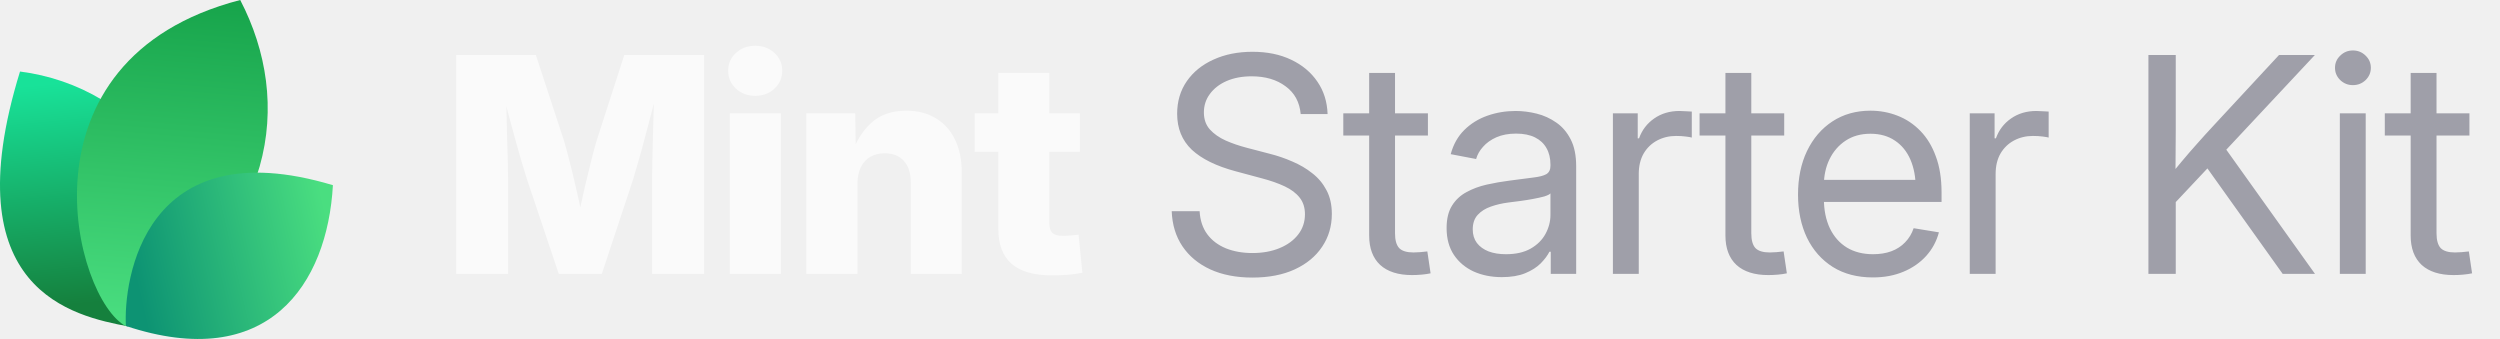
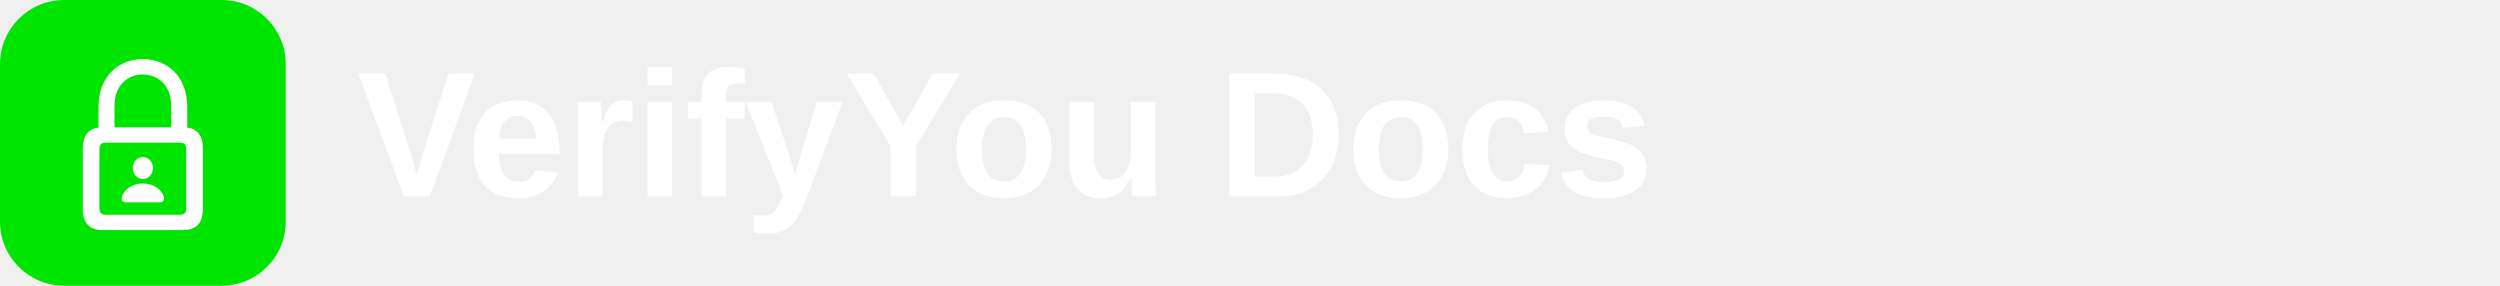
- <svg xmlns="http://www.w3.org/2000/svg" width="177" height="24" viewBox="0 0 177 24" fill="none">
-   <path d="M9.061 23.108C5.268 22.377 -3.391 20.627 1.417 5.064C9.634 6.099 16.973 14.064 9.061 23.108Z" fill="url(#paint0_linear_17557_2145)" />
-   <path d="M8.919 23.094C5.276 21.222 0.784 4.209 17.007 0C20.757 7.193 19.621 16.545 8.919 23.094Z" fill="url(#paint1_linear_17557_2145)" />
-   <path d="M8.914 23.079C8.735 19.882 10.159 9.085 23.57 13.111C23.181 20.123 18.984 26.418 8.914 23.079Z" fill="url(#paint2_linear_17557_2145)" />
-   <path d="M32.301 19.392V3.894H37.938L39.925 9.948C40.036 10.315 40.164 10.787 40.31 11.362C40.462 11.938 40.611 12.552 40.757 13.204C40.91 13.855 41.048 14.483 41.173 15.086C41.305 15.682 41.412 16.192 41.495 16.615H40.695C40.771 16.192 40.871 15.682 40.996 15.086C41.128 14.49 41.267 13.866 41.412 13.214C41.565 12.562 41.714 11.948 41.86 11.373C42.005 10.79 42.133 10.315 42.244 9.948L44.2 3.894H49.848V19.392H46.166V12.704C46.166 12.357 46.173 11.917 46.187 11.383C46.2 10.849 46.214 10.27 46.228 9.646C46.249 9.022 46.266 8.391 46.28 7.753C46.301 7.115 46.311 6.519 46.311 5.964H46.623C46.485 6.561 46.332 7.181 46.166 7.826C45.999 8.471 45.833 9.102 45.666 9.719C45.507 10.336 45.351 10.901 45.198 11.414C45.053 11.928 44.928 12.357 44.824 12.704L42.608 19.392H39.561L37.314 12.704C37.203 12.357 37.072 11.928 36.919 11.414C36.773 10.901 36.614 10.34 36.441 9.729C36.274 9.112 36.104 8.481 35.931 7.836C35.764 7.192 35.608 6.567 35.463 5.964H35.827C35.834 6.512 35.844 7.105 35.858 7.743C35.872 8.374 35.886 9.005 35.9 9.636C35.92 10.26 35.938 10.839 35.952 11.373C35.965 11.907 35.972 12.351 35.972 12.704V19.392H32.301ZM51.668 19.392V8.024H55.288V19.392H51.668ZM53.468 6.786C52.927 6.786 52.473 6.616 52.105 6.276C51.738 5.93 51.554 5.507 51.554 5.007C51.554 4.508 51.738 4.088 52.105 3.749C52.473 3.409 52.927 3.239 53.468 3.239C54.009 3.239 54.463 3.409 54.83 3.749C55.198 4.082 55.382 4.501 55.382 5.007C55.382 5.507 55.198 5.93 54.83 6.276C54.463 6.616 54.009 6.786 53.468 6.786ZM60.708 13.027V19.392H57.088V8.024H60.551L60.593 10.967H60.281C60.593 10.024 61.061 9.268 61.685 8.7C62.309 8.124 63.138 7.836 64.171 7.836C64.975 7.836 65.672 8.017 66.262 8.377C66.851 8.731 67.302 9.234 67.614 9.885C67.933 10.537 68.092 11.307 68.092 12.194V19.392H64.483V12.912C64.483 12.26 64.32 11.754 63.994 11.394C63.675 11.033 63.221 10.853 62.632 10.853C62.25 10.853 61.914 10.936 61.623 11.102C61.332 11.269 61.106 11.515 60.947 11.841C60.787 12.16 60.708 12.555 60.708 13.027ZM76.456 8.024V10.749H69.008V8.024H76.456ZM70.683 5.163H74.292V15.783C74.292 16.102 74.361 16.334 74.5 16.48C74.646 16.625 74.899 16.698 75.259 16.698C75.405 16.698 75.596 16.688 75.831 16.667C76.074 16.646 76.251 16.629 76.362 16.615L76.632 19.309C76.313 19.378 75.963 19.427 75.582 19.455C75.207 19.482 74.836 19.496 74.469 19.496C73.2 19.496 72.25 19.222 71.619 18.674C70.995 18.127 70.683 17.308 70.683 16.22V5.163Z" fill="#FAFAFA" />
-   <path d="M88.667 19.652C87.523 19.652 86.528 19.458 85.682 19.07C84.843 18.681 84.188 18.137 83.716 17.437C83.245 16.736 82.992 15.908 82.957 14.951H84.933C84.968 15.596 85.148 16.14 85.474 16.584C85.8 17.021 86.24 17.354 86.795 17.582C87.35 17.804 87.974 17.915 88.667 17.915C89.388 17.915 90.026 17.801 90.581 17.572C91.143 17.343 91.583 17.024 91.902 16.615C92.228 16.199 92.391 15.717 92.391 15.169C92.391 14.698 92.266 14.306 92.017 13.994C91.767 13.675 91.413 13.408 90.956 13.193C90.498 12.978 89.954 12.787 89.323 12.621L87.502 12.132C86.123 11.765 85.082 11.255 84.382 10.603C83.689 9.944 83.342 9.095 83.342 8.055C83.342 7.174 83.571 6.404 84.028 5.746C84.486 5.087 85.117 4.577 85.921 4.217C86.726 3.849 87.645 3.666 88.678 3.666C89.718 3.666 90.63 3.853 91.413 4.227C92.204 4.602 92.824 5.122 93.275 5.787C93.726 6.446 93.965 7.209 93.993 8.076H92.089C92.013 7.23 91.656 6.574 91.018 6.11C90.387 5.638 89.586 5.403 88.615 5.403C87.95 5.403 87.36 5.513 86.847 5.735C86.341 5.957 85.946 6.262 85.661 6.651C85.377 7.032 85.235 7.469 85.235 7.961C85.235 8.447 85.377 8.849 85.661 9.168C85.946 9.48 86.317 9.74 86.774 9.948C87.232 10.149 87.724 10.319 88.251 10.457L89.884 10.884C90.439 11.023 90.977 11.206 91.496 11.435C92.023 11.657 92.495 11.934 92.911 12.267C93.334 12.593 93.67 12.995 93.92 13.474C94.17 13.945 94.294 14.504 94.294 15.149C94.294 16.015 94.066 16.788 93.608 17.468C93.157 18.148 92.512 18.681 91.673 19.07C90.834 19.458 89.832 19.652 88.667 19.652ZM101.097 8.024V9.594H95.106V8.024H101.097ZM96.937 5.163H98.767V16.521C98.767 17 98.865 17.347 99.059 17.562C99.26 17.77 99.6 17.874 100.078 17.874C100.21 17.874 100.366 17.867 100.546 17.853C100.733 17.832 100.903 17.815 101.056 17.801L101.285 19.351C101.097 19.392 100.886 19.423 100.65 19.444C100.414 19.465 100.189 19.475 99.974 19.475C98.996 19.475 98.244 19.236 97.717 18.758C97.197 18.272 96.937 17.579 96.937 16.677V5.163ZM106.33 19.621C105.595 19.621 104.932 19.489 104.343 19.226C103.754 18.955 103.285 18.564 102.939 18.05C102.592 17.53 102.419 16.896 102.419 16.147C102.419 15.495 102.547 14.965 102.804 14.556C103.06 14.146 103.403 13.828 103.833 13.599C104.263 13.363 104.742 13.186 105.269 13.068C105.796 12.95 106.333 12.857 106.881 12.787C107.574 12.69 108.132 12.617 108.555 12.569C108.978 12.52 109.287 12.441 109.481 12.33C109.675 12.212 109.772 12.014 109.772 11.737V11.654C109.772 11.203 109.679 10.815 109.492 10.489C109.311 10.163 109.041 9.91 108.68 9.729C108.32 9.549 107.872 9.459 107.338 9.459C106.805 9.459 106.34 9.546 105.945 9.719C105.556 9.892 105.241 10.118 104.998 10.395C104.755 10.665 104.593 10.953 104.509 11.258L102.71 10.915C102.897 10.222 103.22 9.65 103.677 9.199C104.135 8.748 104.679 8.412 105.31 8.19C105.941 7.968 106.607 7.857 107.307 7.857C107.8 7.857 108.295 7.92 108.795 8.044C109.301 8.169 109.765 8.381 110.188 8.679C110.611 8.97 110.951 9.369 111.208 9.875C111.464 10.374 111.593 11.005 111.593 11.768V19.392H109.793V17.822H109.7C109.568 18.085 109.363 18.359 109.086 18.643C108.809 18.921 108.444 19.153 107.994 19.34C107.543 19.527 106.988 19.621 106.33 19.621ZM106.621 17.998C107.321 17.998 107.904 17.867 108.368 17.603C108.84 17.333 109.19 16.986 109.419 16.563C109.654 16.133 109.772 15.682 109.772 15.211V13.692C109.703 13.769 109.554 13.841 109.325 13.911C109.096 13.973 108.829 14.032 108.524 14.088C108.226 14.143 107.921 14.192 107.609 14.233C107.304 14.275 107.033 14.309 106.798 14.337C106.354 14.393 105.938 14.49 105.549 14.628C105.168 14.76 104.86 14.954 104.624 15.211C104.388 15.467 104.27 15.811 104.27 16.241C104.27 16.615 104.367 16.934 104.561 17.198C104.762 17.461 105.04 17.662 105.393 17.801C105.747 17.933 106.156 17.998 106.621 17.998ZM114.193 19.392V8.024H115.951V9.792H116.045C116.253 9.209 116.61 8.741 117.116 8.388C117.622 8.034 118.219 7.857 118.905 7.857C119.058 7.857 119.217 7.864 119.384 7.878C119.55 7.885 119.682 7.892 119.779 7.899V9.74C119.716 9.719 119.578 9.695 119.363 9.667C119.155 9.639 118.922 9.625 118.666 9.625C118.174 9.625 117.726 9.733 117.324 9.948C116.922 10.163 116.603 10.471 116.367 10.874C116.138 11.276 116.024 11.758 116.024 12.319V19.392H114.193ZM126.322 8.024V9.594H120.33V8.024H126.322ZM122.161 5.163H123.992V16.521C123.992 17 124.089 17.347 124.283 17.562C124.484 17.77 124.824 17.874 125.302 17.874C125.434 17.874 125.59 17.867 125.77 17.853C125.958 17.832 126.127 17.815 126.28 17.801L126.509 19.351C126.322 19.392 126.11 19.423 125.874 19.444C125.639 19.465 125.413 19.475 125.198 19.475C124.221 19.475 123.468 19.236 122.941 18.758C122.421 18.272 122.161 17.579 122.161 16.677V5.163ZM132.604 19.642C131.502 19.642 130.555 19.396 129.765 18.903C128.974 18.404 128.364 17.714 127.934 16.834C127.511 15.946 127.3 14.927 127.3 13.775C127.3 12.611 127.511 11.584 127.934 10.697C128.364 9.802 128.964 9.102 129.734 8.596C130.51 8.089 131.408 7.836 132.428 7.836C133.1 7.836 133.738 7.954 134.341 8.19C134.952 8.426 135.489 8.783 135.954 9.261C136.425 9.74 136.793 10.343 137.056 11.071C137.327 11.792 137.462 12.645 137.462 13.63V14.296H128.433V12.735H136.463L135.631 13.297C135.631 12.541 135.506 11.876 135.257 11.3C135.007 10.725 134.643 10.277 134.165 9.958C133.686 9.632 133.107 9.469 132.428 9.469C131.748 9.469 131.162 9.632 130.67 9.958C130.177 10.284 129.796 10.725 129.526 11.279C129.262 11.827 129.13 12.441 129.13 13.12V14.046C129.13 14.864 129.273 15.572 129.557 16.168C129.841 16.757 130.243 17.211 130.763 17.53C131.283 17.842 131.901 17.998 132.615 17.998C133.093 17.998 133.523 17.929 133.905 17.79C134.293 17.645 134.619 17.433 134.882 17.156C135.153 16.879 135.354 16.546 135.486 16.157L137.275 16.449C137.108 17.08 136.81 17.634 136.38 18.113C135.95 18.591 135.413 18.966 134.768 19.236C134.123 19.507 133.402 19.642 132.604 19.642ZM139.459 19.392V8.024H141.217V9.792H141.311C141.519 9.209 141.876 8.741 142.382 8.388C142.888 8.034 143.485 7.857 144.171 7.857C144.324 7.857 144.483 7.864 144.649 7.878C144.816 7.885 144.948 7.892 145.045 7.899V9.74C144.982 9.719 144.844 9.695 144.629 9.667C144.421 9.639 144.188 9.625 143.932 9.625C143.439 9.625 142.992 9.733 142.59 9.948C142.188 10.163 141.869 10.471 141.633 10.874C141.404 11.276 141.29 11.758 141.29 12.319V19.392H139.459ZM153.429 14.961V12.715C153.783 12.257 154.136 11.82 154.49 11.404C154.844 10.981 155.204 10.565 155.572 10.156C155.939 9.74 156.314 9.327 156.695 8.918L161.355 3.894H163.893L157.277 10.967H157.184L153.429 14.961ZM152.108 19.392V3.894H154.043V9.241L154.022 12.559L154.043 13.505V19.392H152.108ZM161.615 19.392L155.967 11.477L157.173 9.969L163.903 19.392H161.615ZM165.661 19.392V8.024H167.492V19.392H165.661ZM166.587 6.027C166.24 6.027 165.942 5.909 165.692 5.673C165.443 5.43 165.318 5.139 165.318 4.799C165.318 4.459 165.443 4.172 165.692 3.936C165.942 3.693 166.24 3.572 166.587 3.572C166.934 3.572 167.232 3.693 167.482 3.936C167.731 4.172 167.856 4.459 167.856 4.799C167.856 5.139 167.731 5.43 167.482 5.673C167.232 5.909 166.934 6.027 166.587 6.027ZM174.836 8.024V9.594H168.844V8.024H174.836ZM170.675 5.163H172.506V16.521C172.506 17 172.603 17.347 172.797 17.562C172.998 17.77 173.338 17.874 173.816 17.874C173.948 17.874 174.104 17.867 174.284 17.853C174.472 17.832 174.641 17.815 174.794 17.801L175.023 19.351C174.836 19.392 174.624 19.423 174.388 19.444C174.153 19.465 173.927 19.475 173.712 19.475C172.735 19.475 171.982 19.236 171.455 18.758C170.935 18.272 170.675 17.579 170.675 16.677V5.163Z" fill="#9F9FA9" />
-   <defs>
-     <linearGradient id="paint0_linear_17557_2145" x1="3.776" y1="5.916" x2="5.232" y2="21.559" gradientUnits="userSpaceOnUse">
-       <stop stop-color="#18E299" />
-       <stop offset="1" stop-color="#15803D" />
-     </linearGradient>
-     <linearGradient id="paint1_linear_17557_2145" x1="12.171" y1="-0.718" x2="10.19" y2="22.983" gradientUnits="userSpaceOnUse">
-       <stop stop-color="#16A34A" />
-       <stop offset="1" stop-color="#4ADE80" />
-     </linearGradient>
-     <linearGradient id="paint2_linear_17557_2145" x1="23.133" y1="15.353" x2="9.338" y2="18.52" gradientUnits="userSpaceOnUse">
-       <stop stop-color="#4ADE80" />
-       <stop offset="1" stop-color="#0D9373" />
-     </linearGradient>
-   </defs>
+ <svg xmlns="http://www.w3.org/2000/svg" width="280" height="32" viewBox="0 0 280 32" role="img" aria-label="VerifyYou Docs">
+   <g transform="translate(0,0) scale(0.6530612)">
+     <mask id="mask0_1977_11142_dark" style="mask-type:luminance" maskUnits="userSpaceOnUse" x="0" y="0" width="49" height="49">
+       <path d="M38 0H11C4.925 0 0 4.925 0 11V38C0 44.075 4.925 49 11 49H38C44.075 49 49 44.075 49 38V11C49 4.925 44.075 0 38 0Z" fill="white" />
+     </mask>
+     <g mask="url(#mask0_1977_11142_dark)">
+       <path d="M11.936 49C5.344 49 0 43.656 0 37.064V11.936C0 5.344 5.344 0 11.936 0H37.064C43.656 0 49 5.344 49 11.936V37.064C49 43.656 43.656 49 37.064 49H11.936Z" fill="#00E500" stroke="#00E500" stroke-miterlimit="10" />
+       <path d="M17.595 39.459C15.357 39.459 14.194 38.266 14.194 35.853V25.427C14.194 23.292 15.121 22.115 16.888 21.879V18.375C16.888 12.942 20.481 10.129 24.5 10.129C28.521 10.129 32.113 12.942 32.113 18.375V21.88C33.879 22.115 34.792 23.292 34.792 25.427V35.851C34.792 38.266 33.629 39.459 31.39 39.459H17.595ZM19.642 18.11V21.835H29.359V18.11C29.359 14.665 27.121 12.78 24.5 12.78C21.864 12.78 19.642 14.665 19.642 18.11ZM18.021 36.824H30.978C31.597 36.824 31.936 36.456 31.936 35.748V25.53C31.936 24.824 31.597 24.471 30.978 24.471H18.022C17.419 24.471 17.05 24.823 17.05 25.53V35.748C17.05 36.456 17.418 36.824 18.022 36.824H18.021Z" fill="white" />
+       <path d="M24.5 30.709C23.563 30.709 22.769 29.873 22.769 28.808C22.769 27.759 23.567 26.939 24.5 26.939C25.432 26.939 26.23 27.744 26.23 28.799C26.23 29.873 25.441 30.709 24.5 30.709ZM21.64 34.7C21.159 34.7 20.871 34.472 20.871 34.094C20.871 32.99 22.271 31.471 24.5 31.471C26.723 31.471 28.128 32.99 28.128 34.094C28.128 34.471 27.837 34.7 27.355 34.7H21.64Z" fill="white" />
+     </g>
+   </g>
+   <text x="40" y="22" font-family="Arial, Helvetica, sans-serif" font-size="20" font-weight="700" fill="#FFFFFF">VerifyYou Docs</text>
</svg>
